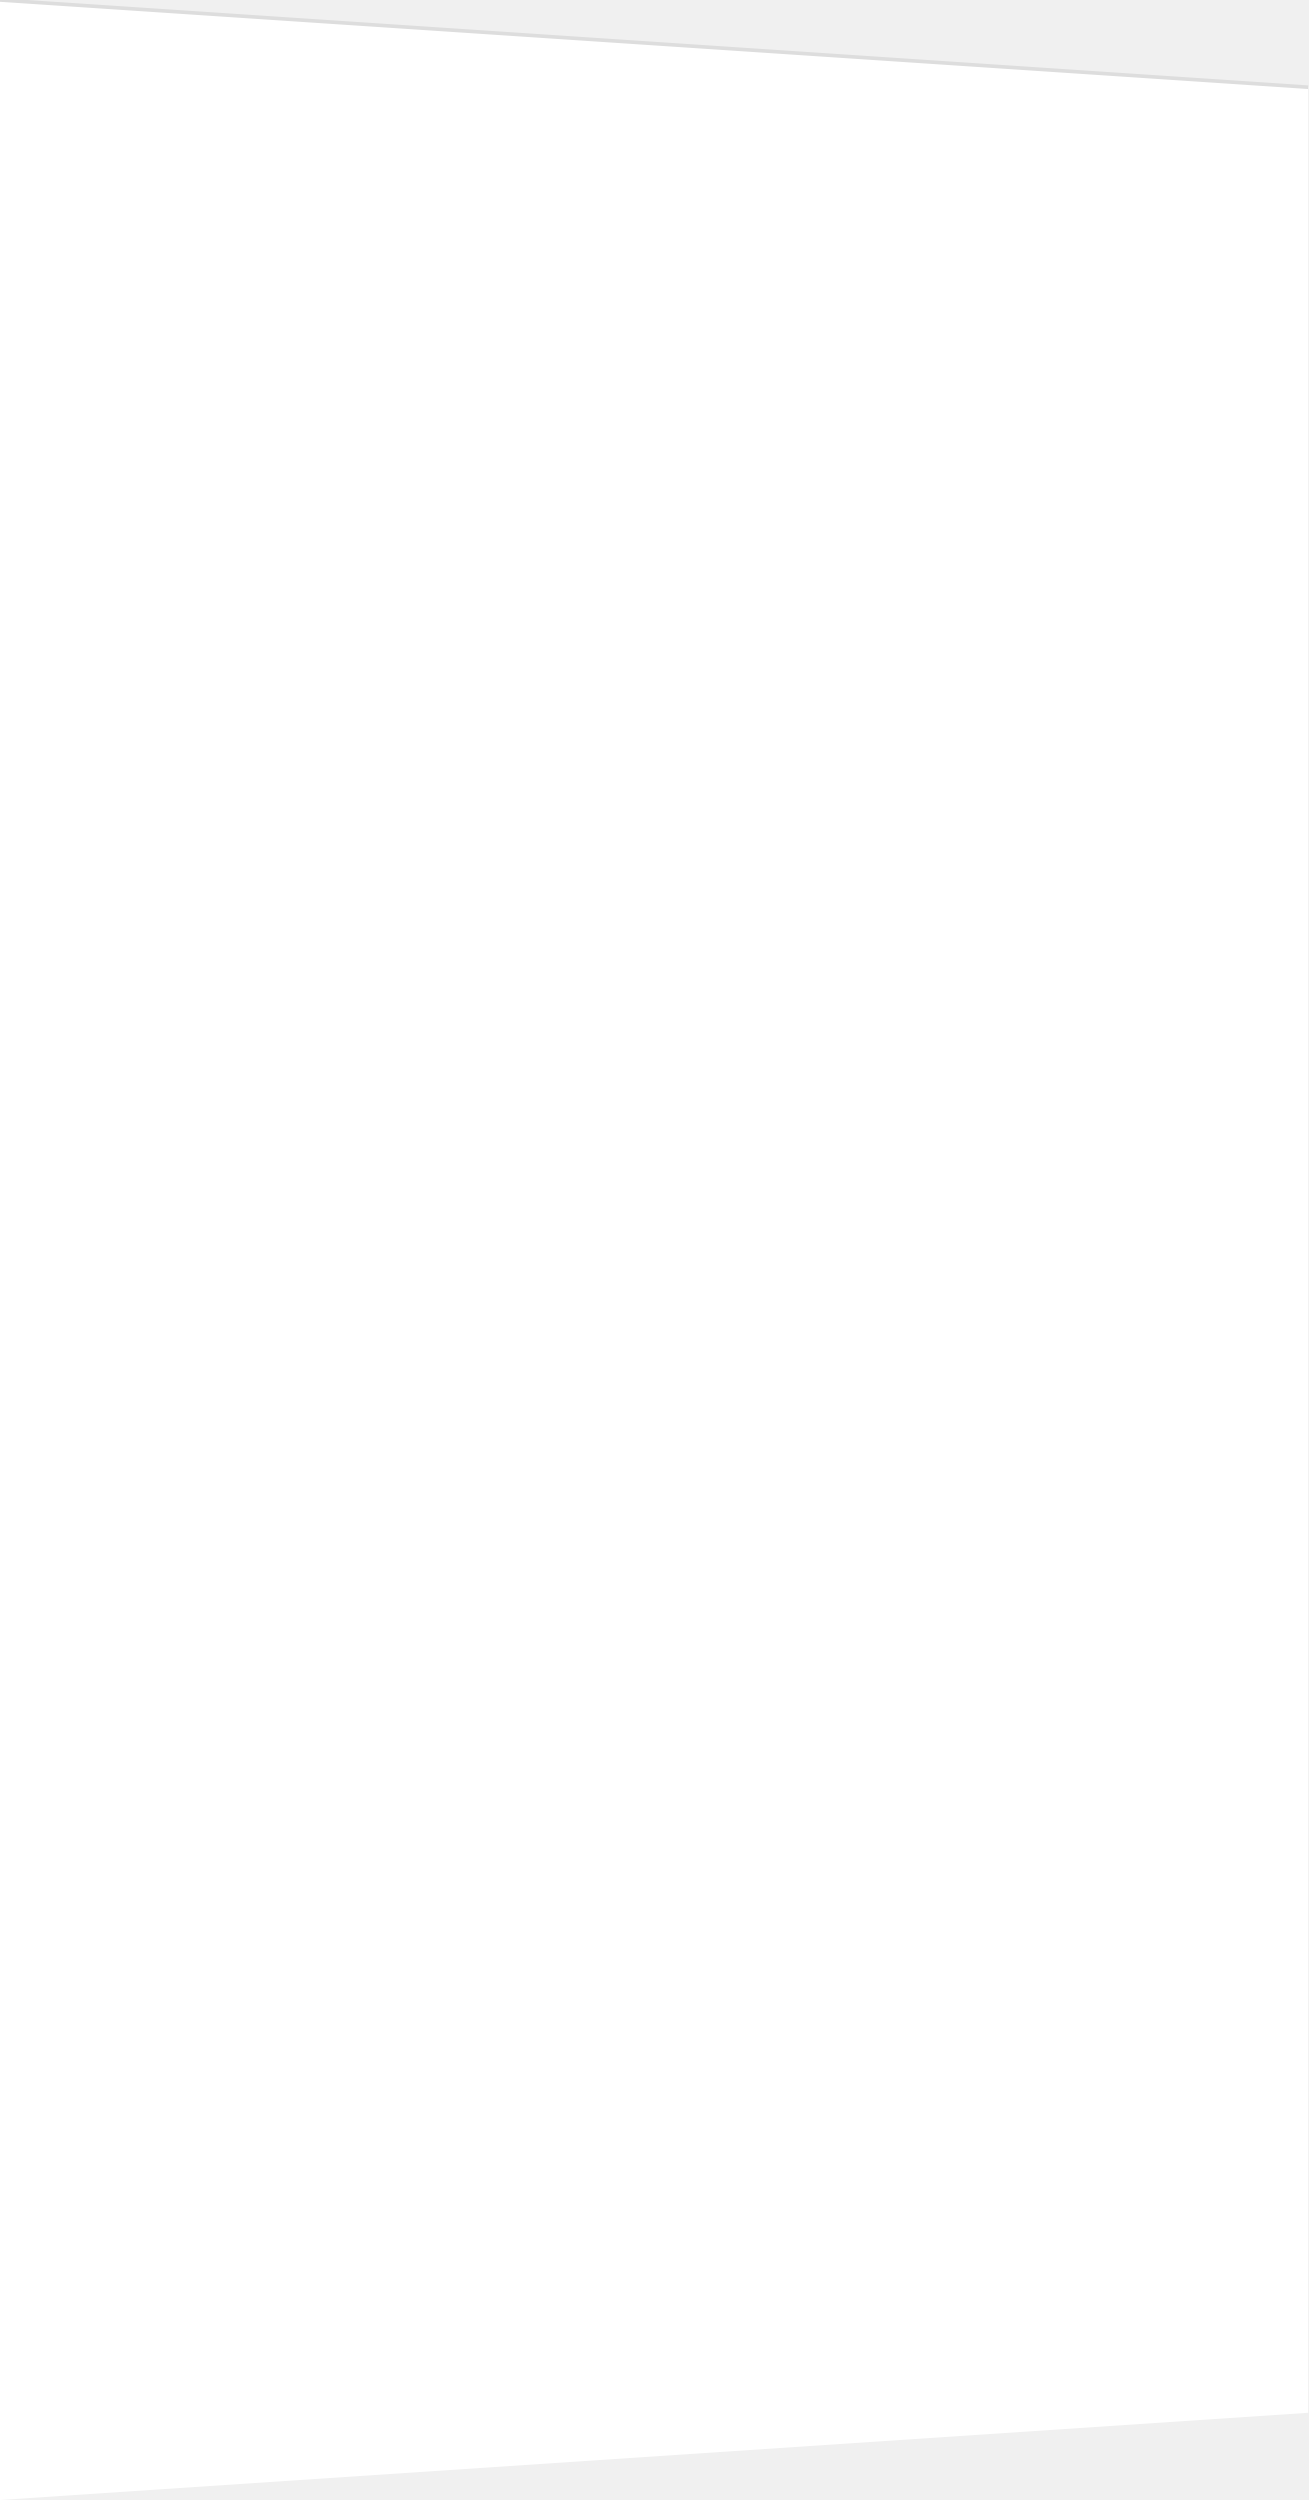
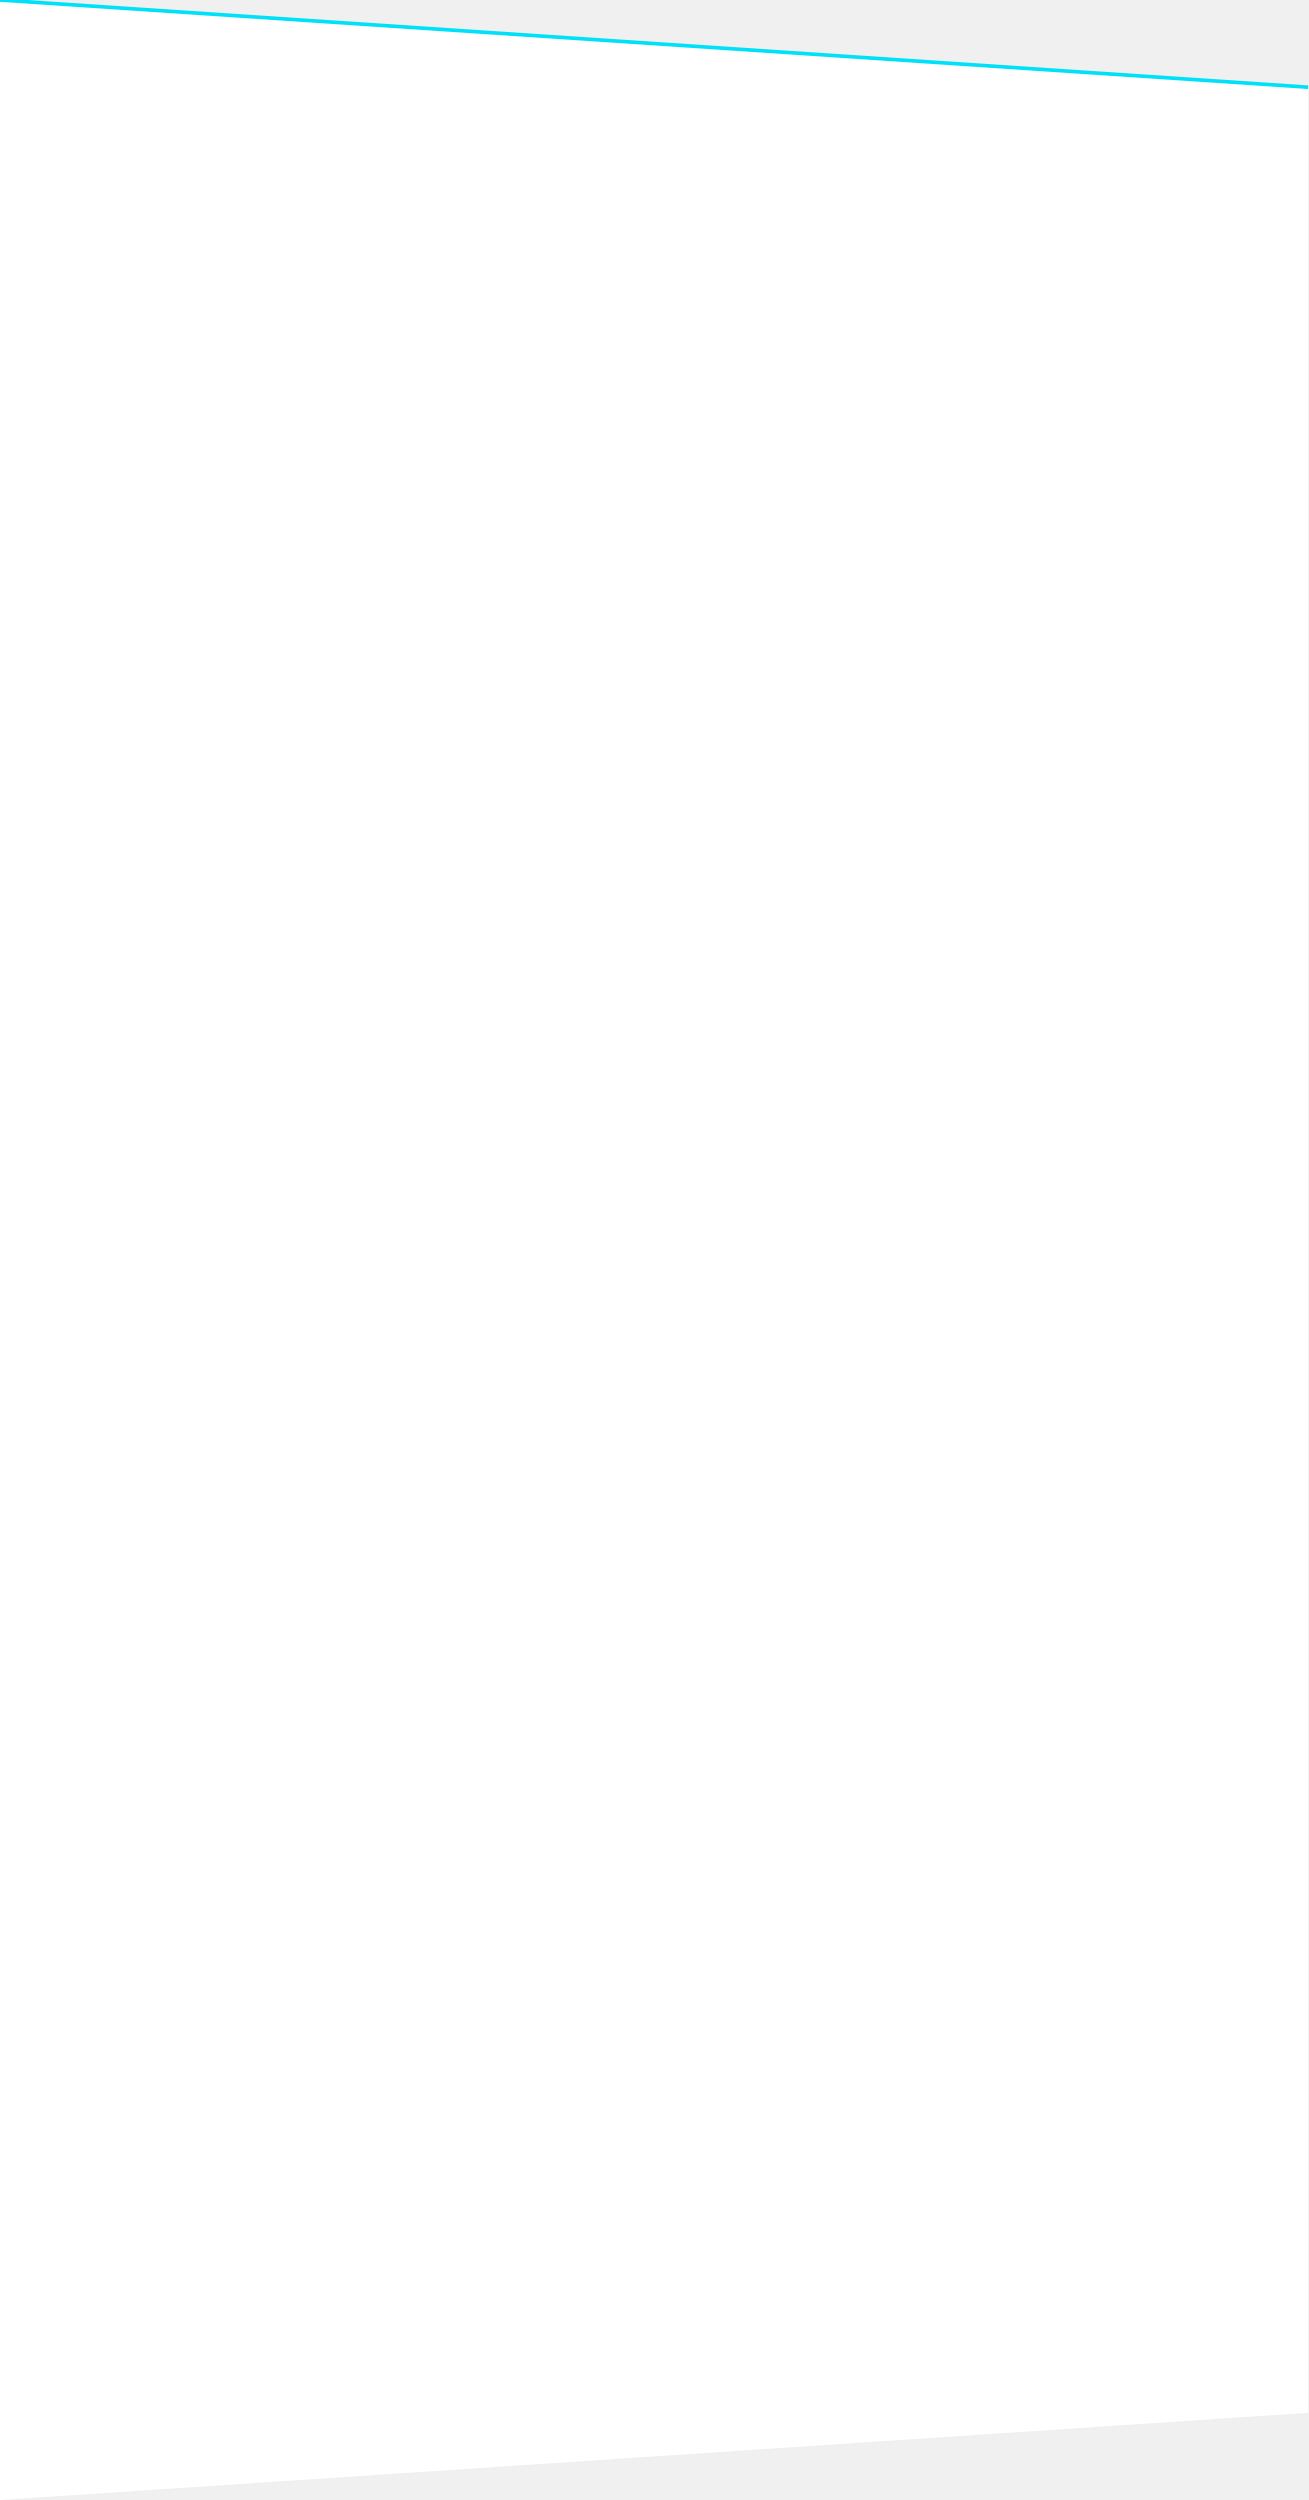
<svg xmlns="http://www.w3.org/2000/svg" viewBox="0 0 360 688" version="1.1">
  <g>
    <g fill="#FFFFFF">
      <polygon points="0 0 360 24 360 664 0 688" />
-       <line x1="0" y1="0" x2="360" y2="24" style="stroke:#dddddd;stroke-width:1" />
+       <line x1="0" y1="0" x2="360" y2="24" style="stroke:#00E0F8;stroke-width:1" />
    </g>
  </g>
</svg>
